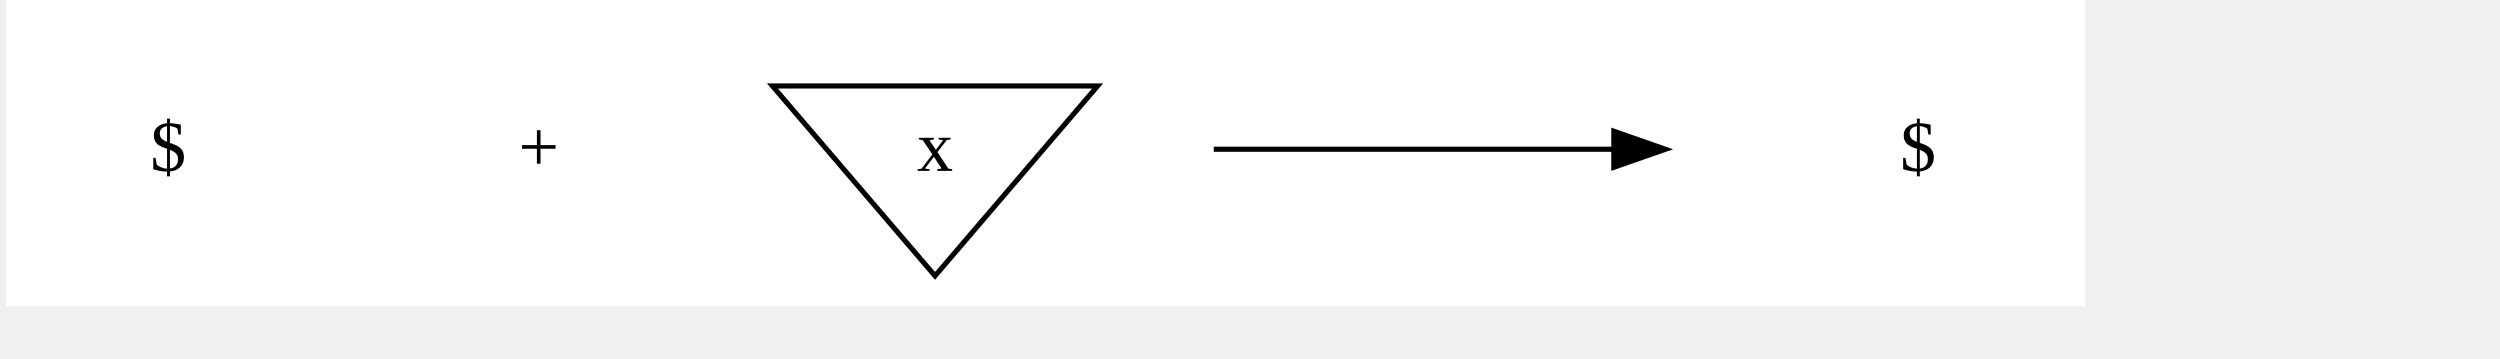
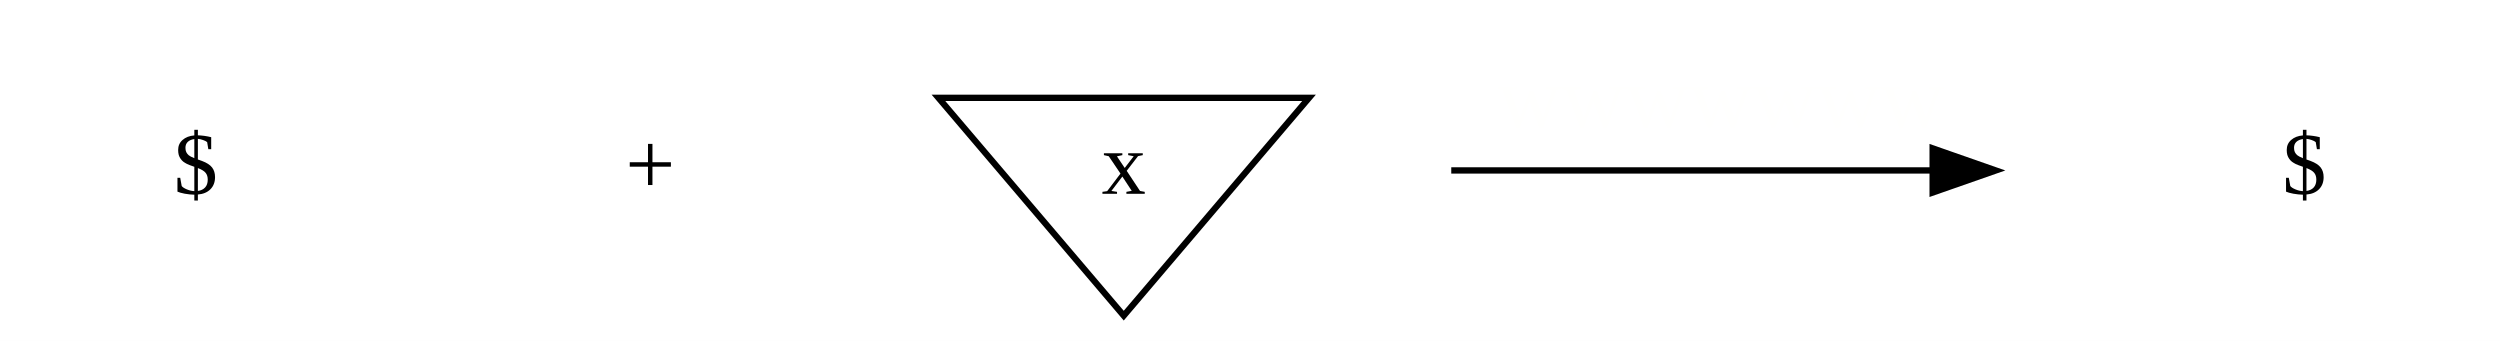
- <svg xmlns="http://www.w3.org/2000/svg" width="335pt" height="48pt" viewBox="0.00 0.00 402.00 58.00">
-   <g id="graph0" class="graph" transform="scale(0.833333 0.833333) rotate(0) translate(4 54)">
-     <polygon fill="white" stroke="white" points="-4,5 -4,-54 399,-54 399,5 -4,5" />
+ <svg xmlns="http://www.w3.org/2000/svg" width="330pt" height="45pt" viewBox="0.00 0.00 330.00 45.00">
+   <g id="graph0" class="graph" transform="scale(0.833333 0.833333) rotate(0) translate(4 50)">
+     <polygon fill="white" stroke="none" points="-4,4 -4,-50 392,-50 392,4 -4,4" />
    <g id="node1" class="node">
-       <text text-anchor="middle" x="27" y="-20.8" font-family="Times New Roman,serif" font-size="14.00">$</text>
+       <text text-anchor="middle" x="27" y="-19.3" font-family="Times New Roman,serif" font-size="14.00">$</text>
    </g>
    <g id="node2" class="node">
-       <text text-anchor="middle" x="99" y="-20.8" font-family="Times New Roman,serif" font-size="14.00">+</text>
+       <text text-anchor="middle" x="99" y="-19.3" font-family="Times New Roman,serif" font-size="14.00">+</text>
    </g>
    <g id="node3" class="node">
-       <polygon fill="none" stroke="black" points="176,-0.398 207.594,-37.301 144.406,-37.301 176,-0.398" />
-       <text text-anchor="middle" x="176" y="-20.8" font-family="Times New Roman,serif" font-size="14.00">x</text>
+       <polygon fill="none" stroke="black" points="174,-3.55271e-015 203.348,-34.5 144.652,-34.5 174,-3.55271e-015" />
+       <text text-anchor="middle" x="174" y="-19.3" font-family="Times New Roman,serif" font-size="14.00">x</text>
    </g>
    <g id="node4" class="node">
-       <ellipse fill="none" stroke="none" cx="228" cy="-25" rx="1.8" ry="1.8" />
+       <ellipse fill="none" stroke="none" cx="224" cy="-23" rx="1.8" ry="1.8" />
    </g>
    <g id="node5" class="node">
-       <ellipse fill="none" stroke="none" cx="320" cy="-25" rx="1.8" ry="1.8" />
+       <ellipse fill="none" stroke="none" cx="314" cy="-23" rx="1.8" ry="1.8" />
    </g>
    <g id="edge1" class="edge">
-       <path fill="none" stroke="black" d="M230.156,-25C255.975,-25 281.794,-25 307.612,-25" />
-       <polygon fill="black" stroke="black" points="307.894,-28.5 317.894,-25 307.894,-21.5 307.894,-28.5" />
+       <path fill="none" stroke="black" d="M225.88,-23C235.579,-23 280.352,-23 302.091,-23" />
+       <polygon fill="black" stroke="black" points="302.131,-26.5 312.131,-23 302.131,-19.5 302.131,-26.5" />
+       <text text-anchor="middle" x="268.6" y="-29.8" font-family="Times New Roman,serif" font-size="14.00" fill="#fffffe">wwwwwww</text>
    </g>
    <g id="node6" class="node">
-       <text text-anchor="middle" x="367" y="-20.8" font-family="Times New Roman,serif" font-size="14.00">$</text>
+       <text text-anchor="middle" x="361" y="-19.3" font-family="Times New Roman,serif" font-size="14.00">$</text>
    </g>
  </g>
</svg>
